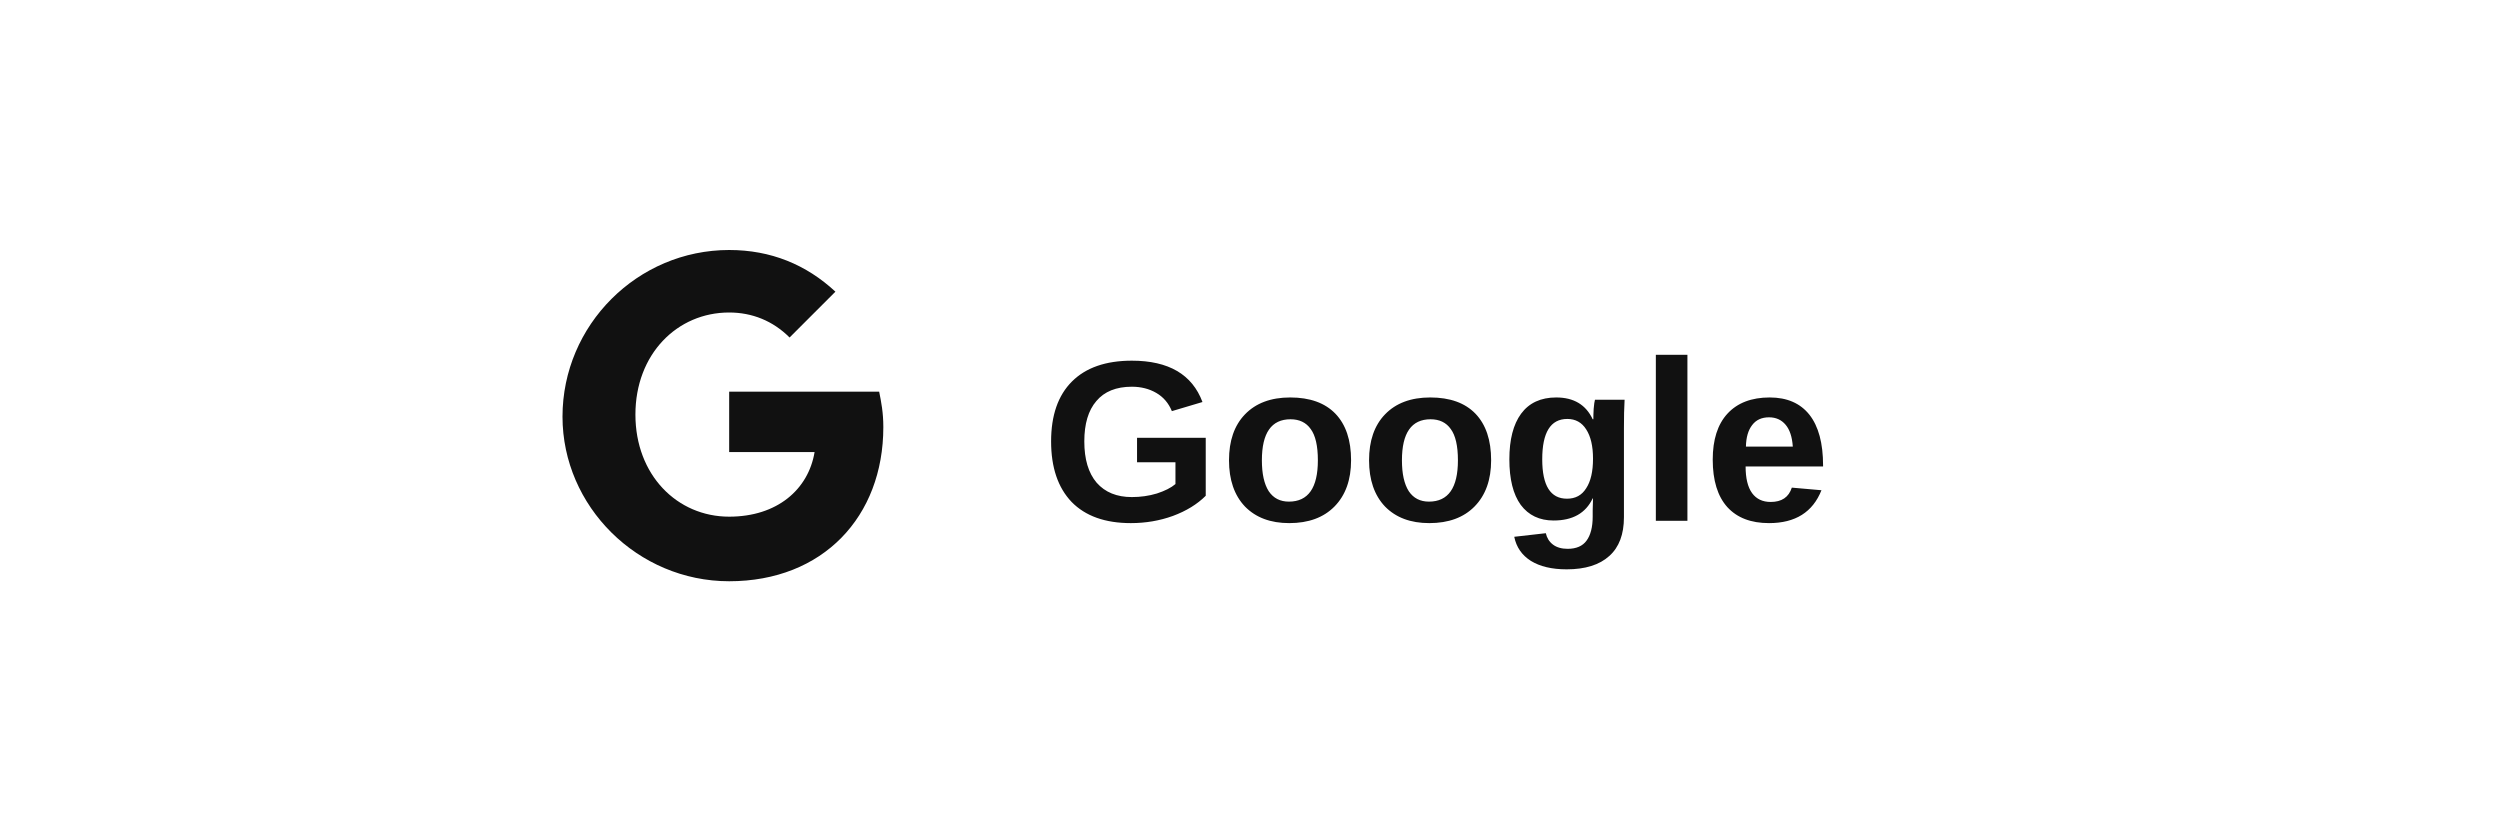
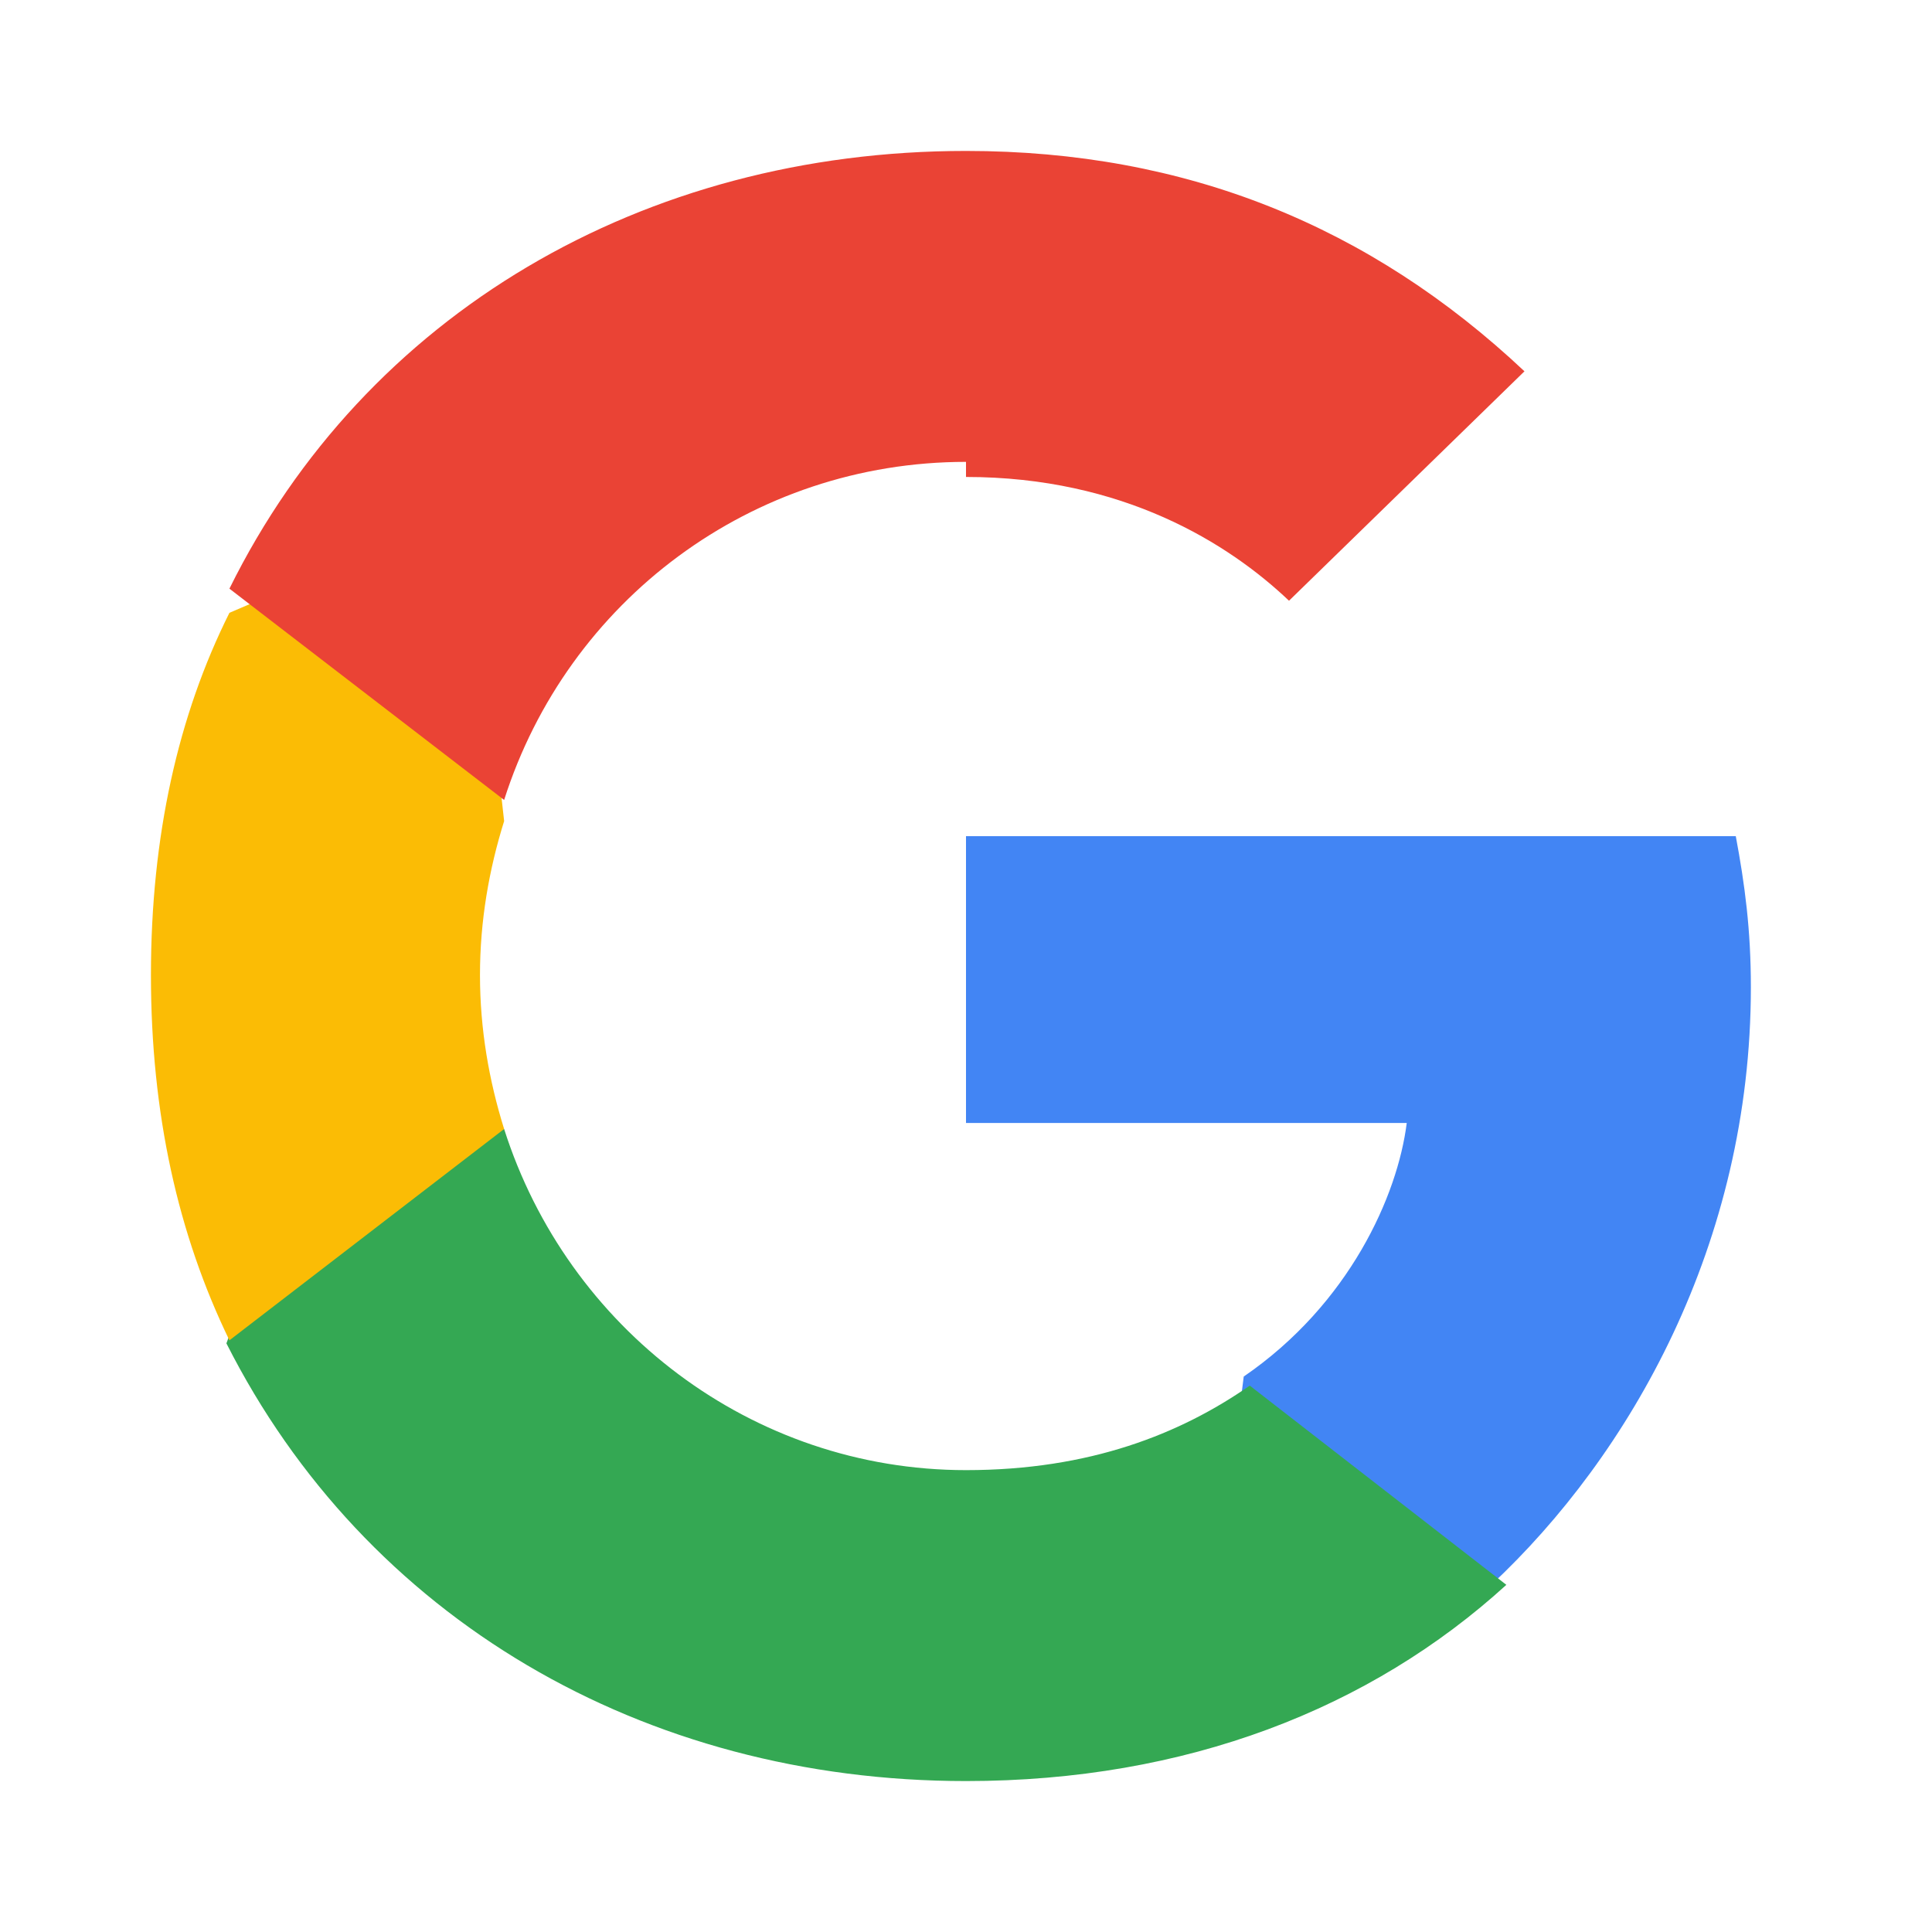
- <svg xmlns="http://www.w3.org/2000/svg" viewBox="0 0 120 40" fill="none">
-   <path d="M27 20c0-4.4 3.6-8 8-8 2 0 3.7.7 5.1 2l-2.2 2.2c-.8-.8-1.8-1.2-2.9-1.2-2.5 0-4.5 2-4.5 4.9 0 2.9 2 4.9 4.5 4.9 2.3 0 3.8-1.3 4.1-3.1H35v-2.9h7.2c.1.5.2 1 .2 1.7 0 4.3-2.9 7.4-7.4 7.4-4.4 0-8-3.6-8-7.9Z" fill="#111" />
-   <text x="50" y="25" font-family="Arial, Helvetica, sans-serif" font-size="11" font-weight="700" fill="#111">Google</text>
+ <svg xmlns="http://www.w3.org/2000/svg" viewBox="0 0 64 64" aria-hidden="true">
+   <path fill="#4285F4" d="M58 32.7c0-1.9-.2-3.4-.5-5H32v9.5h14.6c-.3 2.4-1.9 6-5.4 8.4l-.1.8 7.8 6 .5.1C54 48.2 58 41.2 58 32.7Z" />
+   <path fill="#34A853" d="M32 59c7.3 0 13.4-2.4 17.9-6.5l-8.5-6.6c-2.3 1.6-5.3 2.8-9.4 2.8-7.1 0-13.2-4.7-15.3-11.3l-.8.1-8.1 6.2-.3.8C12.1 53.6 21.3 59 32 59Z" />
+   <path fill="#FBBC05" d="M16.7 37.4c-.5-1.6-.8-3.3-.8-5.1s.3-3.5.8-5.1l-.1-.9-8.3-6.3-.7.3C5.9 23.7 5 27.7 5 32.3s.9 8.6 2.6 12.1l9.1-7Z" />
+   <path fill="#EA4335" d="M32 15.8c5.2 0 8.7 2.2 10.7 4.1l7.8-7.6C45.4 7.5 39.3 5 32 5 21.3 5 12.1 10.4 7.6 19.5l9.1 7c2.1-6.6 8.2-11.2 15.3-11.2Z" />
</svg>
